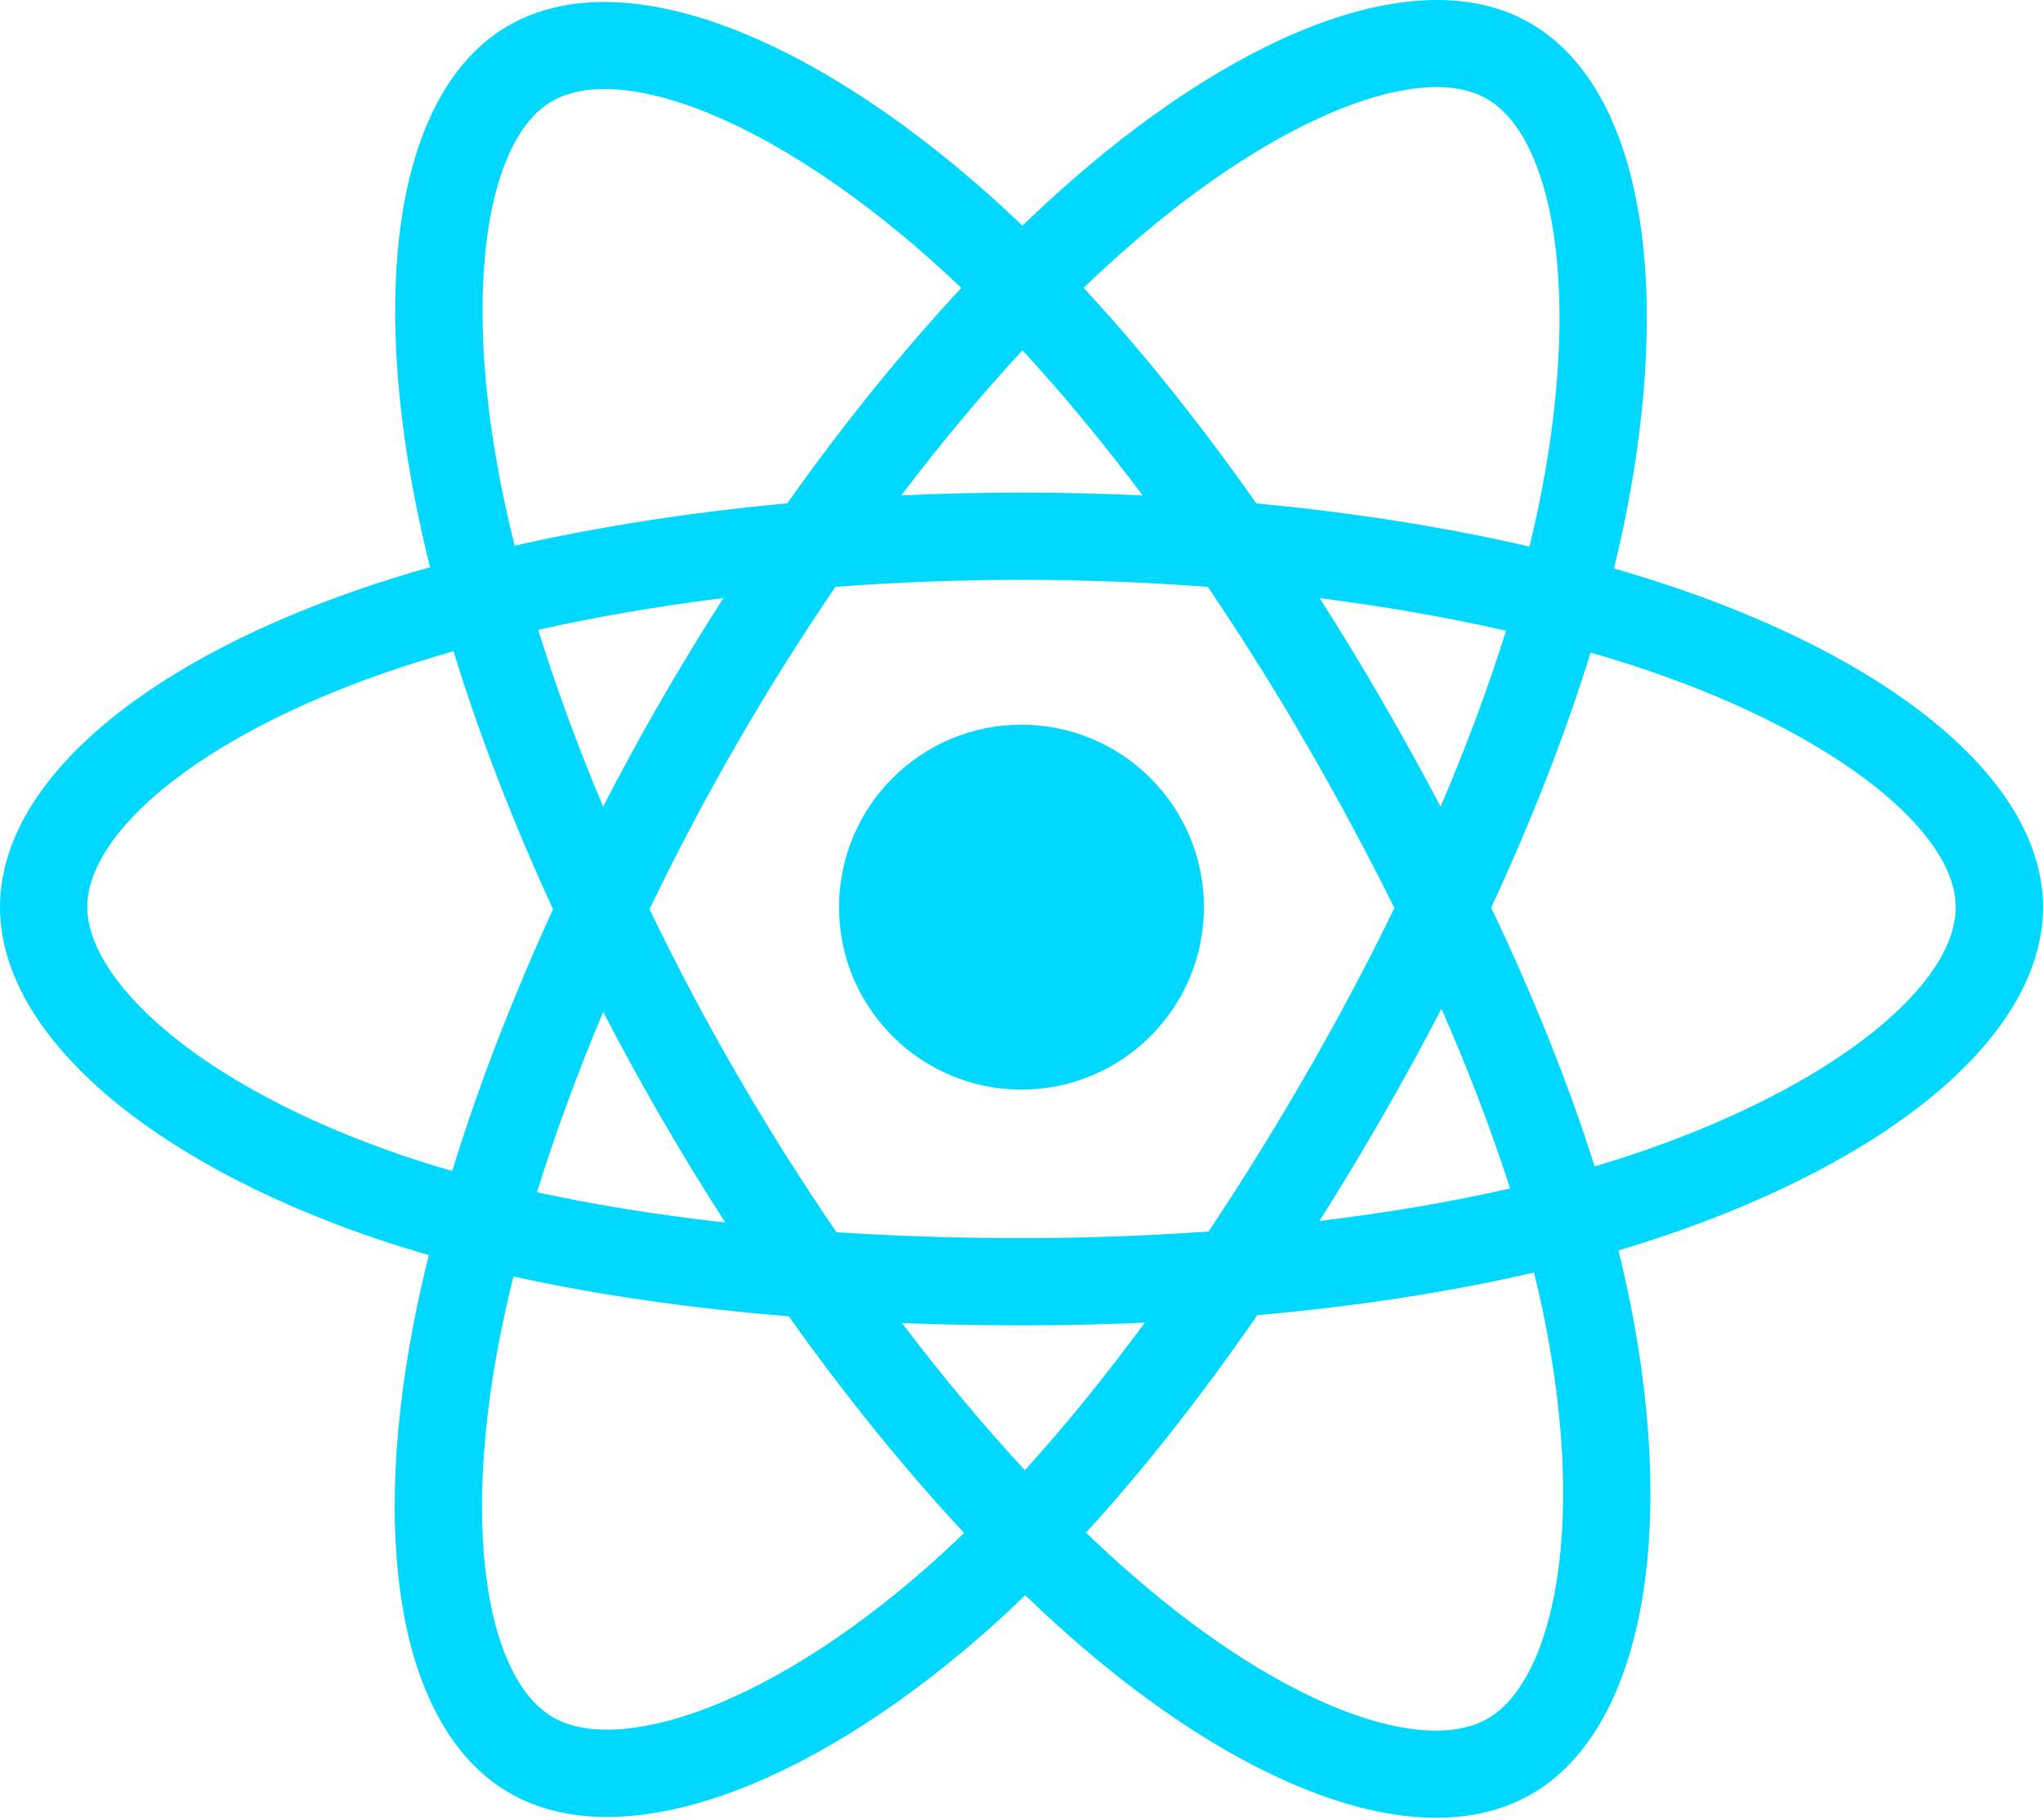
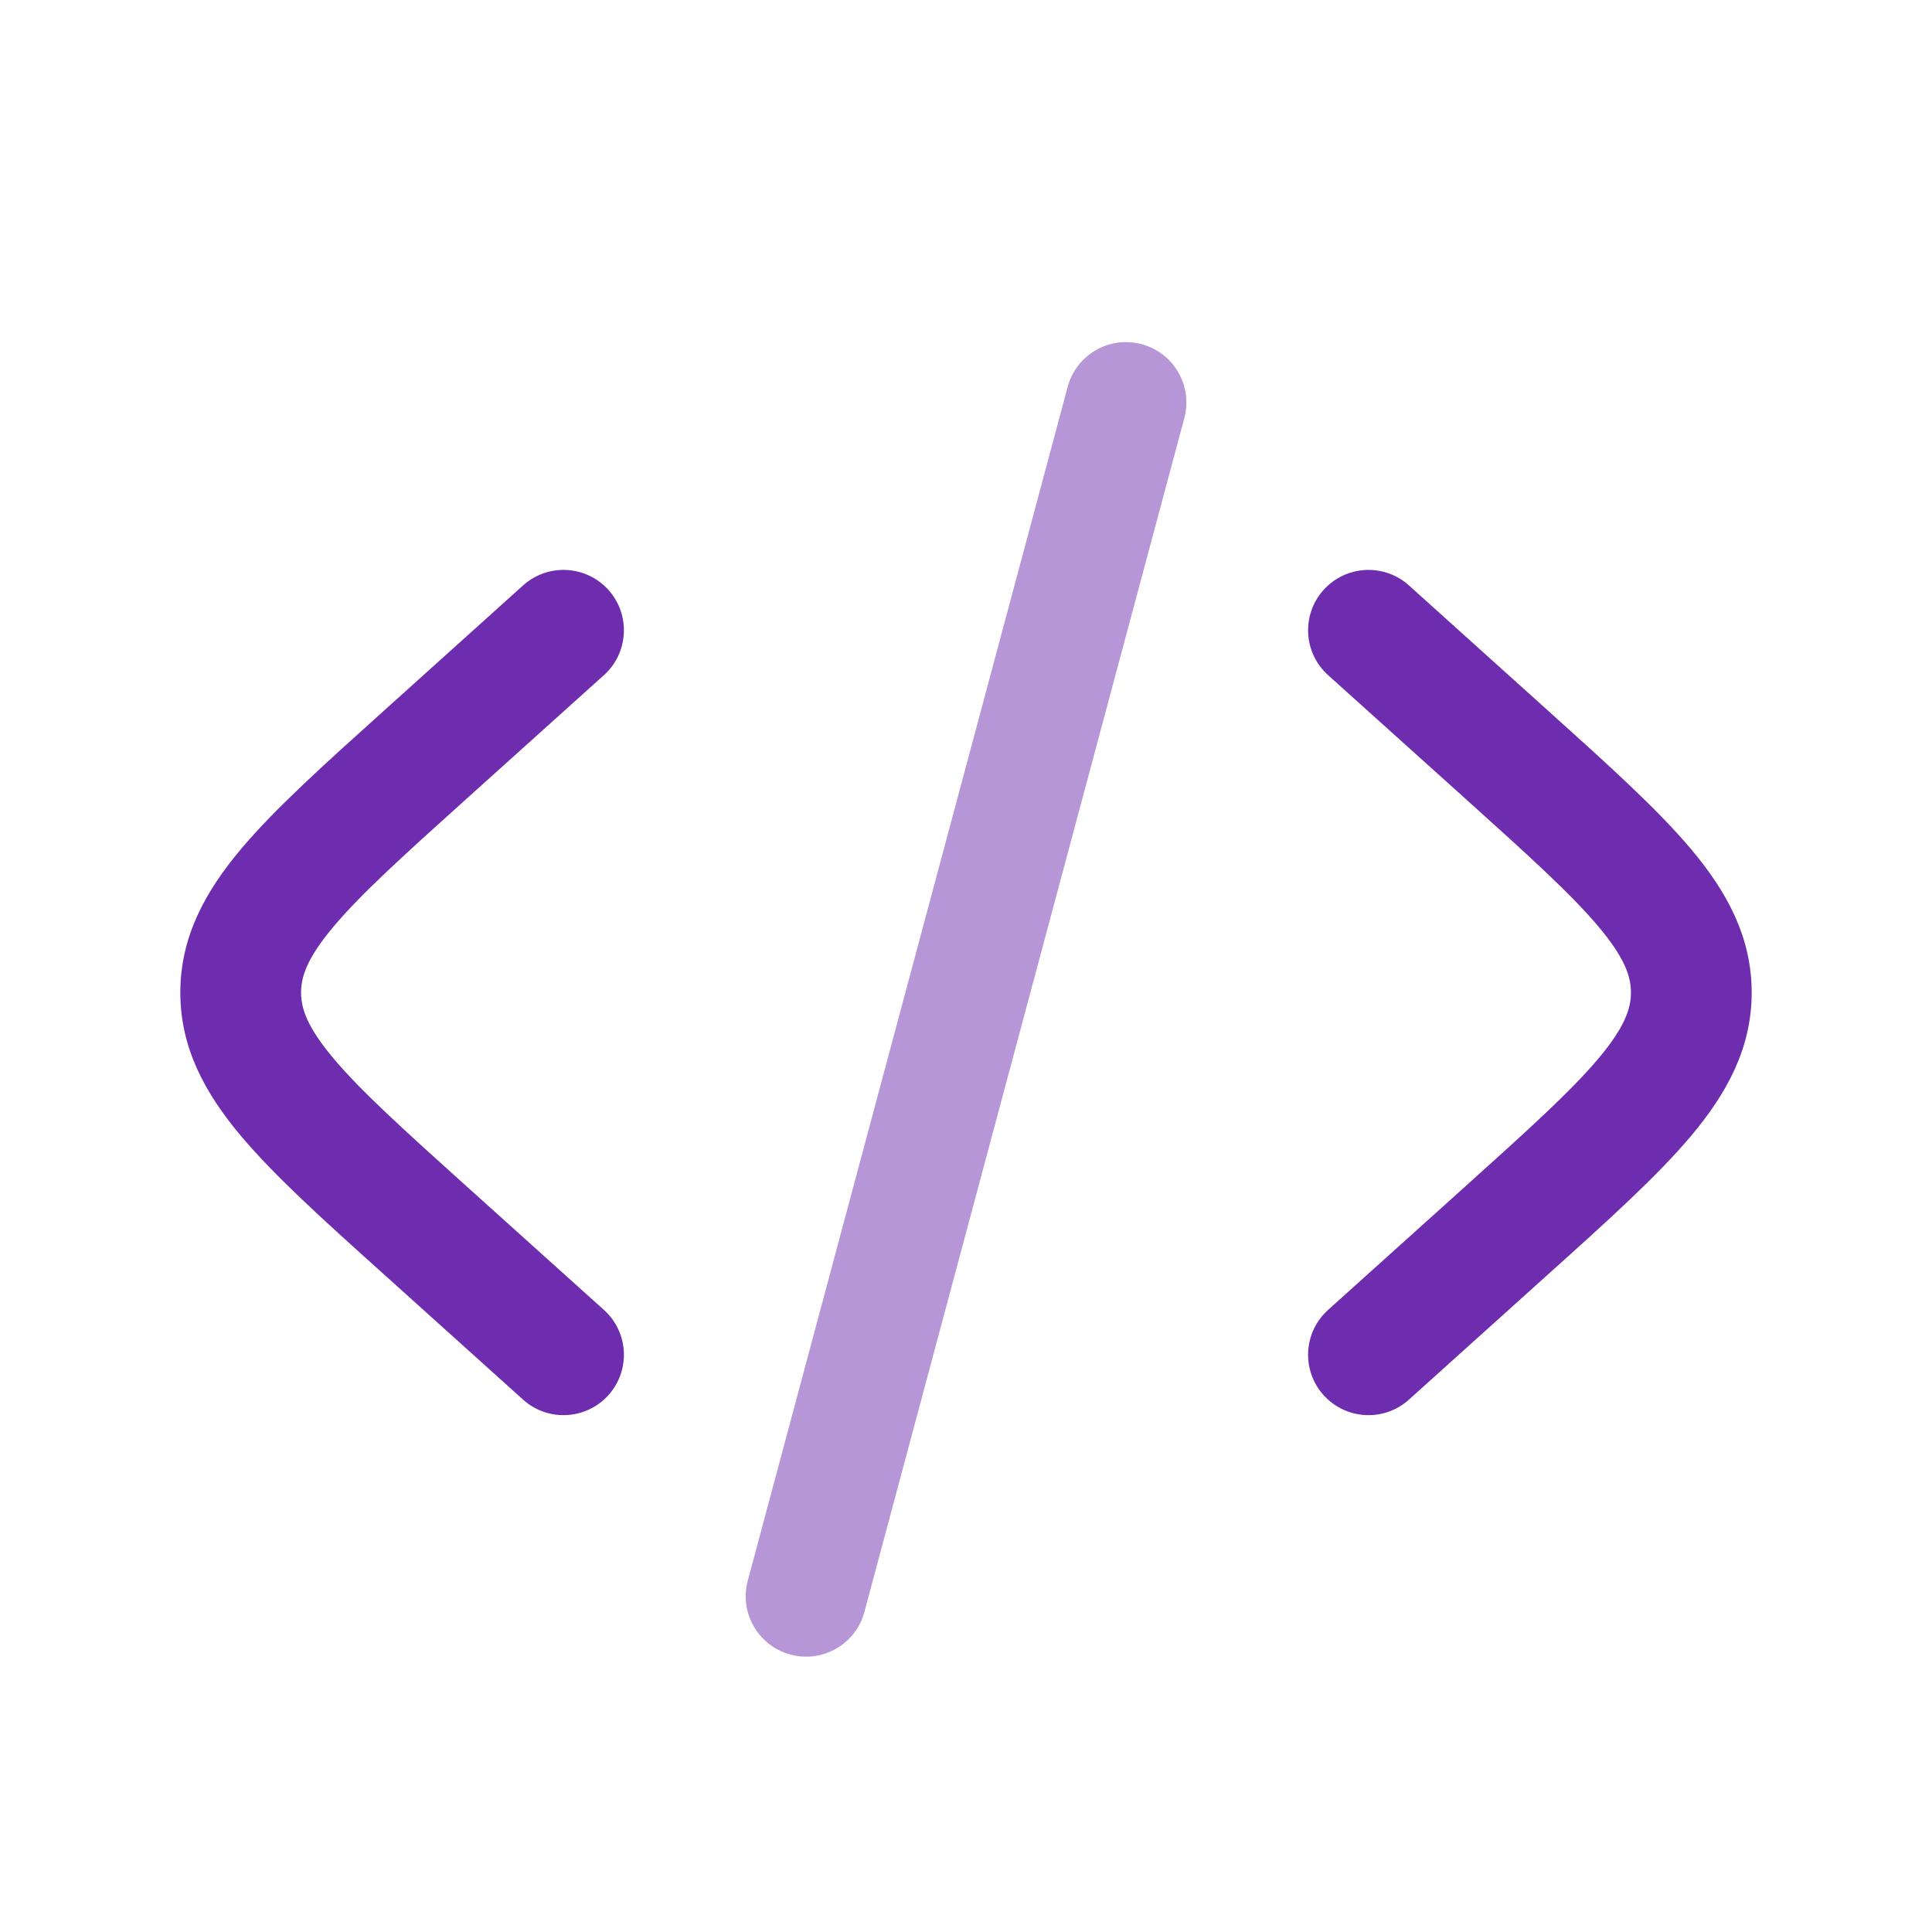
- <svg xmlns="http://www.w3.org/2000/svg" aria-hidden="true" role="img" class="iconify iconify--logos" width="35.93" height="32" preserveAspectRatio="xMidYMid meet" viewBox="0 0 256 228">
-   <path fill="#00D8FF" d="M210.483 73.824a171.49 171.49 0 0 0-8.24-2.597c.465-1.9.893-3.777 1.273-5.621c6.238-30.281 2.16-54.676-11.769-62.708c-13.355-7.7-35.196.329-57.254 19.526a171.23 171.23 0 0 0-6.375 5.848a155.866 155.866 0 0 0-4.241-3.917C100.759 3.829 77.587-4.822 63.673 3.233C50.33 10.957 46.379 33.89 51.995 62.588a170.974 170.974 0 0 0 1.892 8.48c-3.28.932-6.445 1.924-9.474 2.98C17.309 83.498 0 98.307 0 113.668c0 15.865 18.582 31.778 46.812 41.427a145.52 145.52 0 0 0 6.921 2.165a167.467 167.467 0 0 0-2.01 9.138c-5.354 28.2-1.173 50.591 12.134 58.266c13.744 7.926 36.812-.22 59.273-19.855a145.567 145.567 0 0 0 5.342-4.923a168.064 168.064 0 0 0 6.92 6.314c21.758 18.722 43.246 26.282 56.54 18.586c13.731-7.949 18.194-32.003 12.4-61.268a145.016 145.016 0 0 0-1.535-6.842c1.62-.48 3.21-.974 4.76-1.488c29.348-9.723 48.443-25.443 48.443-41.52c0-15.417-17.868-30.326-45.517-39.844Zm-6.365 70.984c-1.4.463-2.836.91-4.3 1.345c-3.24-10.257-7.612-21.163-12.963-32.432c5.106-11 9.31-21.767 12.459-31.957c2.619.758 5.16 1.557 7.61 2.4c23.69 8.156 38.14 20.213 38.14 29.504c0 9.896-15.606 22.743-40.946 31.14Zm-10.514 20.834c2.562 12.94 2.927 24.64 1.23 33.787c-1.524 8.219-4.59 13.698-8.382 15.893c-8.067 4.67-25.32-1.4-43.927-17.412a156.726 156.726 0 0 1-6.437-5.87c7.214-7.889 14.423-17.06 21.459-27.246c12.376-1.098 24.068-2.894 34.671-5.345a134.17 134.17 0 0 1 1.386 6.193ZM87.276 214.515c-7.882 2.783-14.16 2.863-17.955.675c-8.075-4.657-11.432-22.636-6.853-46.752a156.923 156.923 0 0 1 1.869-8.499c10.486 2.32 22.093 3.988 34.498 4.994c7.084 9.967 14.501 19.128 21.976 27.15a134.668 134.668 0 0 1-4.877 4.492c-9.933 8.682-19.886 14.842-28.658 17.94ZM50.35 144.747c-12.483-4.267-22.792-9.812-29.858-15.863c-6.35-5.437-9.555-10.836-9.555-15.216c0-9.322 13.897-21.212 37.076-29.293c2.813-.98 5.757-1.905 8.812-2.773c3.204 10.42 7.406 21.315 12.477 32.332c-5.137 11.18-9.399 22.249-12.634 32.792a134.718 134.718 0 0 1-6.318-1.979Zm12.378-84.26c-4.811-24.587-1.616-43.134 6.425-47.789c8.564-4.958 27.502 2.111 47.463 19.835a144.318 144.318 0 0 1 3.841 3.545c-7.438 7.987-14.787 17.08-21.808 26.988c-12.04 1.116-23.565 2.908-34.161 5.309a160.342 160.342 0 0 1-1.76-7.887Zm110.427 27.268a347.8 347.8 0 0 0-7.785-12.803c8.168 1.033 15.994 2.404 23.343 4.08c-2.206 7.072-4.956 14.465-8.193 22.045a381.151 381.151 0 0 0-7.365-13.322Zm-45.032-43.861c5.044 5.465 10.096 11.566 15.065 18.186a322.04 322.04 0 0 0-30.257-.006c4.974-6.559 10.069-12.652 15.192-18.18ZM82.802 87.83a323.167 323.167 0 0 0-7.227 13.238c-3.184-7.553-5.909-14.98-8.134-22.152c7.304-1.634 15.093-2.97 23.209-3.984a321.524 321.524 0 0 0-7.848 12.897Zm8.081 65.352c-8.385-.936-16.291-2.203-23.593-3.793c2.26-7.3 5.045-14.885 8.298-22.6a321.187 321.187 0 0 0 7.257 13.246c2.594 4.48 5.28 8.868 8.038 13.147Zm37.542 31.03c-5.184-5.592-10.354-11.779-15.403-18.433c4.902.192 9.899.29 14.978.29c5.218 0 10.376-.117 15.453-.343c-4.985 6.774-10.018 12.97-15.028 18.486Zm52.198-57.817c3.422 7.8 6.306 15.345 8.596 22.52c-7.422 1.694-15.436 3.058-23.88 4.071a382.417 382.417 0 0 0 7.859-13.026a347.403 347.403 0 0 0 7.425-13.565Zm-16.898 8.101a358.557 358.557 0 0 1-12.281 19.815a329.4 329.4 0 0 1-23.444.823c-7.967 0-15.716-.248-23.178-.732a310.202 310.202 0 0 1-12.513-19.846h.001a307.41 307.41 0 0 1-10.923-20.627a310.278 310.278 0 0 1 10.89-20.637l-.001.001a307.318 307.318 0 0 1 12.413-19.761c7.613-.576 15.42-.876 23.31-.876H128c7.926 0 15.743.303 23.354.883a329.357 329.357 0 0 1 12.335 19.695a358.489 358.489 0 0 1 11.036 20.54a329.472 329.472 0 0 1-11 20.722Zm22.56-122.124c8.572 4.944 11.906 24.881 6.52 51.026c-.344 1.668-.73 3.367-1.15 5.09c-10.622-2.452-22.155-4.275-34.23-5.408c-7.034-10.017-14.323-19.124-21.64-27.008a160.789 160.789 0 0 1 5.888-5.4c18.9-16.447 36.564-22.941 44.612-18.3ZM128 90.808c12.625 0 22.86 10.235 22.86 22.86s-10.235 22.86-22.86 22.86s-22.86-10.235-22.86-22.86s10.235-22.86 22.86-22.86Z" />
+ <svg xmlns="http://www.w3.org/2000/svg" width="800px" height="800px" viewBox="0 0 24 24" fill="none">
+   <g id="SVGRepo_bgCarrier" stroke-width="0" />
+   <g id="SVGRepo_tracerCarrier" stroke-linecap="round" stroke-linejoin="round" />
+   <g id="SVGRepo_iconCarrier">
+     <path d="M16.442 7.328C16.72 7.02 17.194 6.995 17.502 7.272L19.239 8.836C19.976 9.499 20.586 10.048 21.006 10.547C21.447 11.071 21.76 11.634 21.76 12.33C21.76 13.025 21.447 13.588 21.006 14.112C20.586 14.611 19.976 15.161 19.239 15.823L17.502 17.387C17.194 17.664 16.72 17.639 16.442 17.331C16.165 17.023 16.19 16.549 16.498 16.272L18.195 14.745C18.983 14.036 19.514 13.556 19.858 13.147C20.188 12.754 20.26 12.525 20.26 12.33C20.26 12.134 20.188 11.905 19.858 11.512C19.514 11.103 18.983 10.623 18.195 9.914L16.498 8.387C16.19 8.11 16.165 7.636 16.442 7.328Z" fill="#6e2dae" />
+     <path d="M7.502 8.387C7.81 8.11 7.835 7.636 7.558 7.328C7.28 7.02 6.806 6.995 6.498 7.272L4.761 8.836C4.024 9.499 3.414 10.048 2.994 10.547C2.553 11.071 2.24 11.634 2.24 12.33C2.24 13.025 2.553 13.588 2.994 14.112C3.414 14.611 4.024 15.161 4.761 15.823L6.498 17.387C6.806 17.664 7.28 17.639 7.558 17.331C7.835 17.023 7.81 16.549 7.502 16.272L5.805 14.745C5.017 14.036 4.486 13.556 4.142 13.147C3.812 12.754 3.74 12.525 3.74 12.33C3.74 12.134 3.812 11.905 4.142 11.512C4.486 11.103 5.017 10.623 5.805 9.914L7.502 8.387Z" fill="#6e2dae" />
+     <path opacity="0.5" d="M14.182 4.276C14.582 4.383 14.819 4.794 14.712 5.194L10.738 20.024C10.631 20.424 10.22 20.661 9.82 20.554C9.42 20.447 9.182 20.036 9.289 19.636L13.263 4.806C13.37 4.406 13.781 4.168 14.182 4.276Z" fill="#6e2dae" />
+   </g>
</svg>
